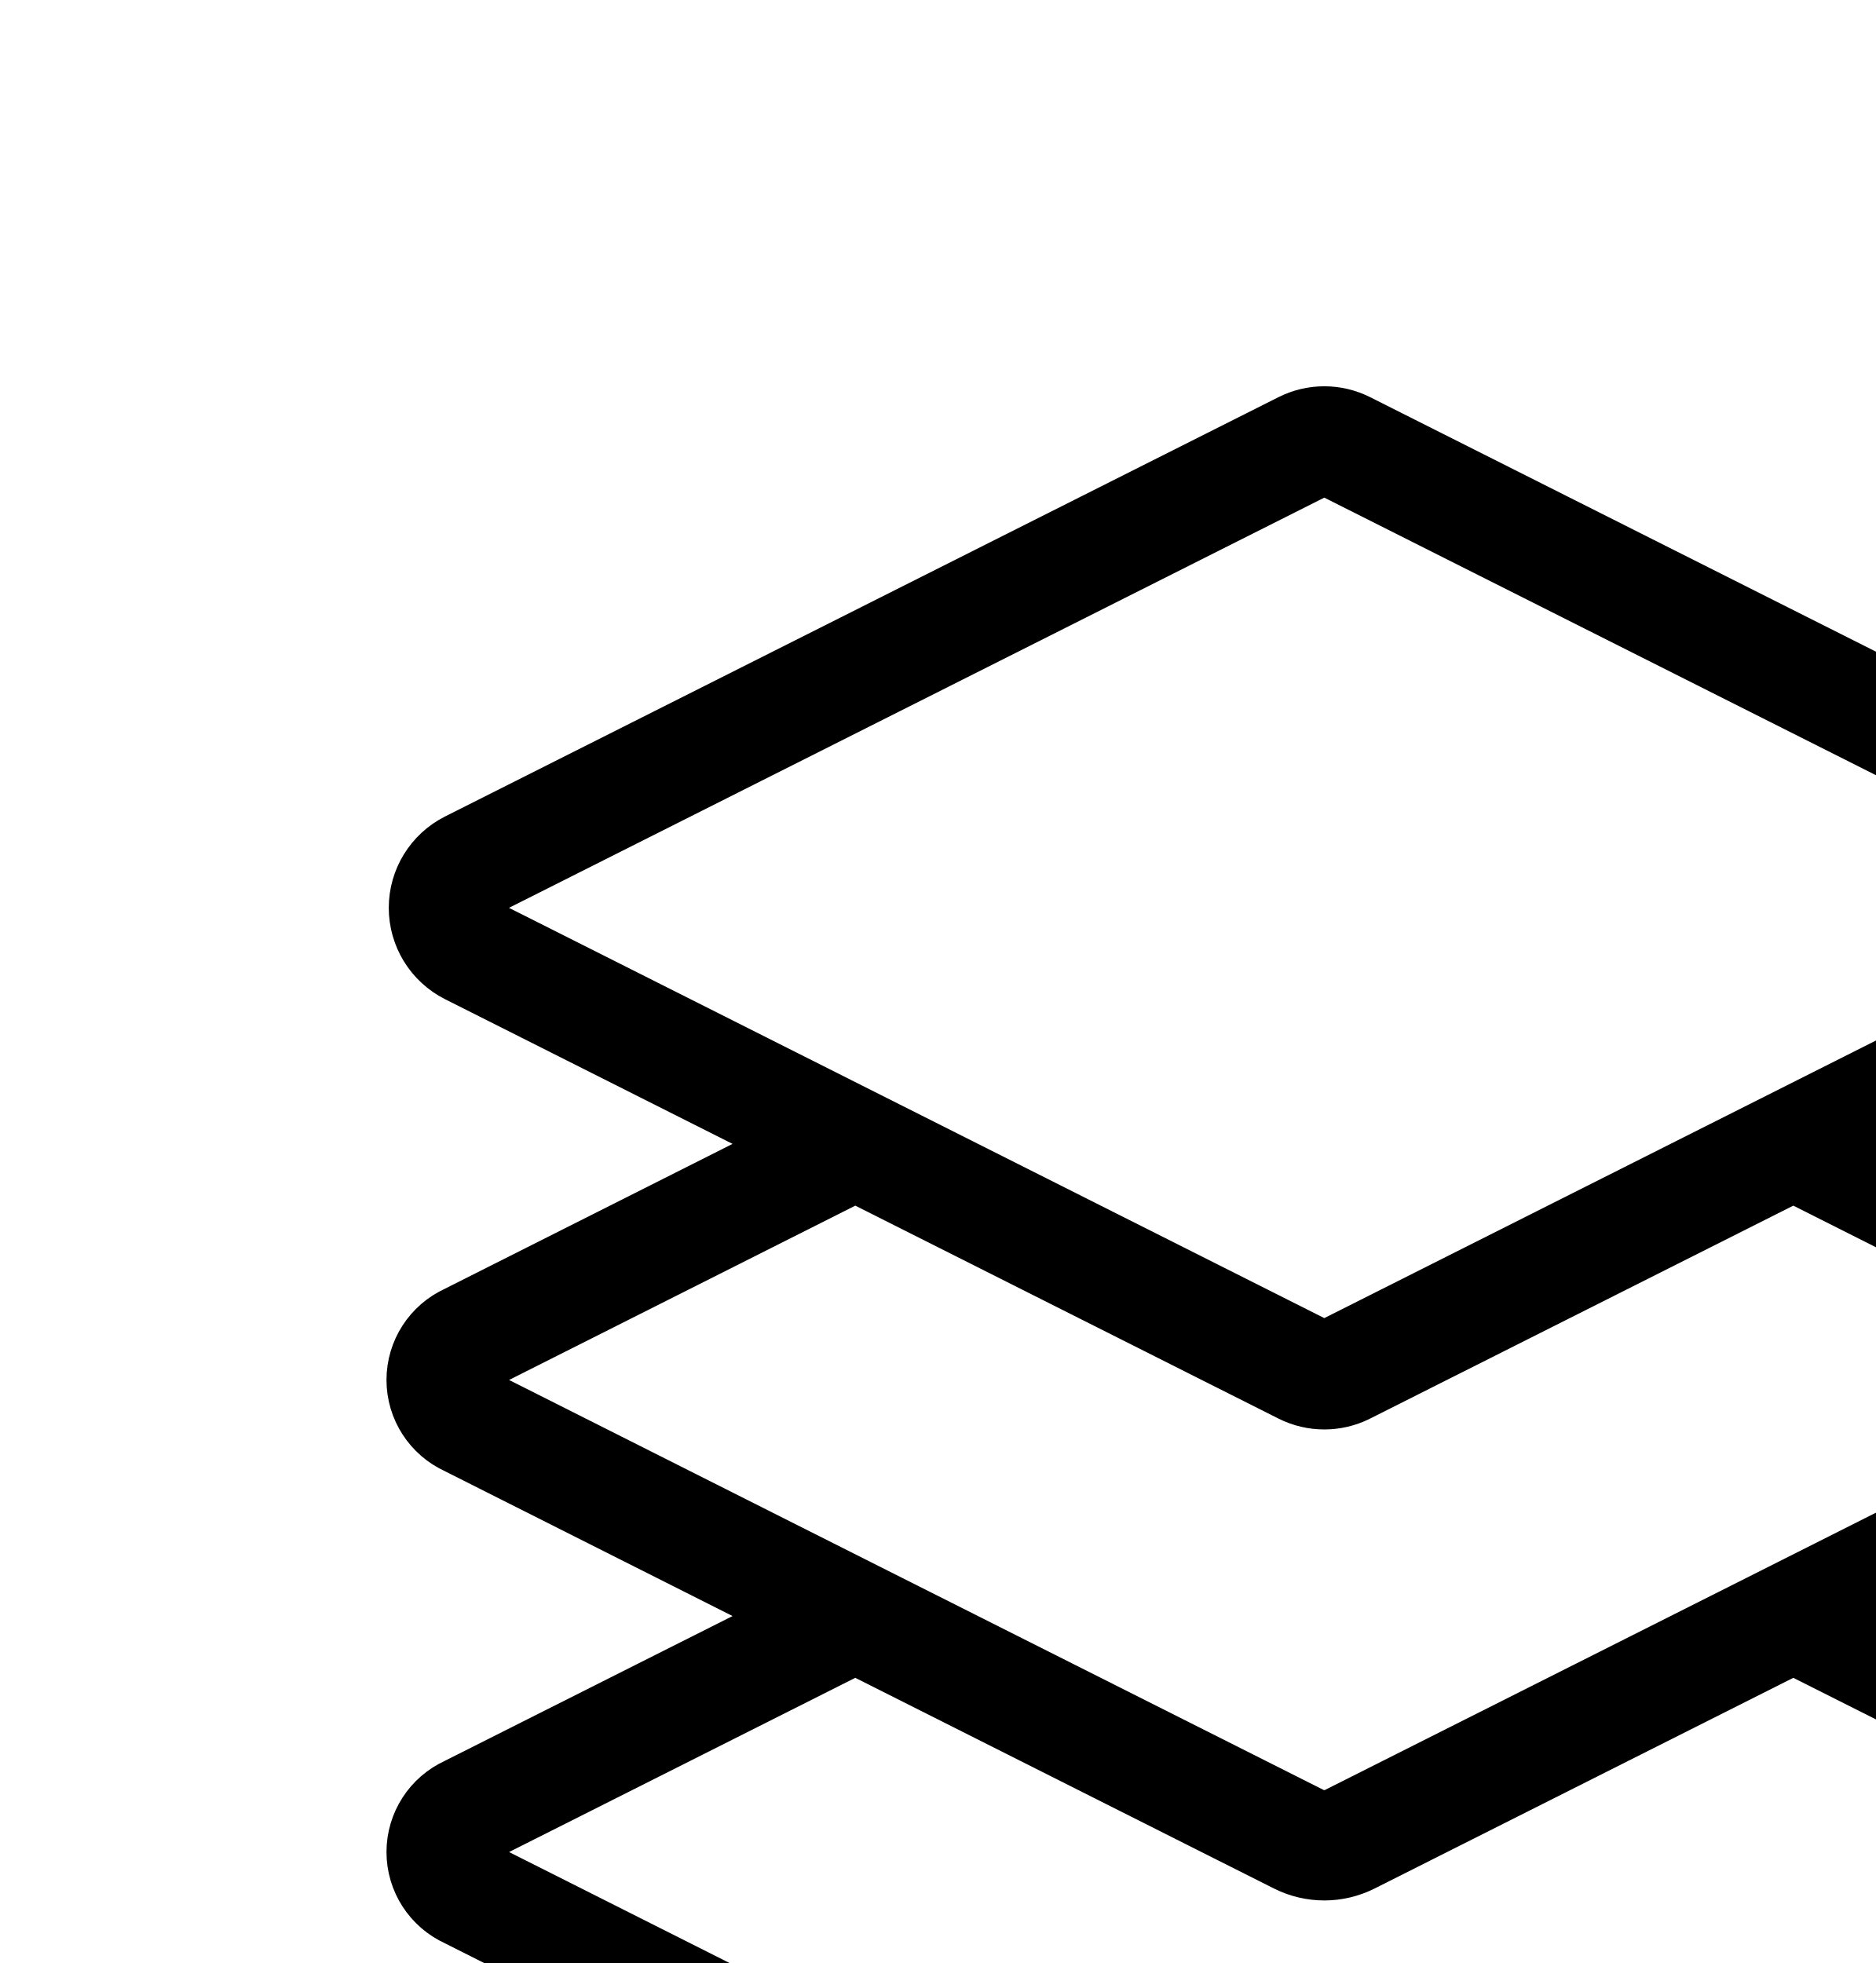
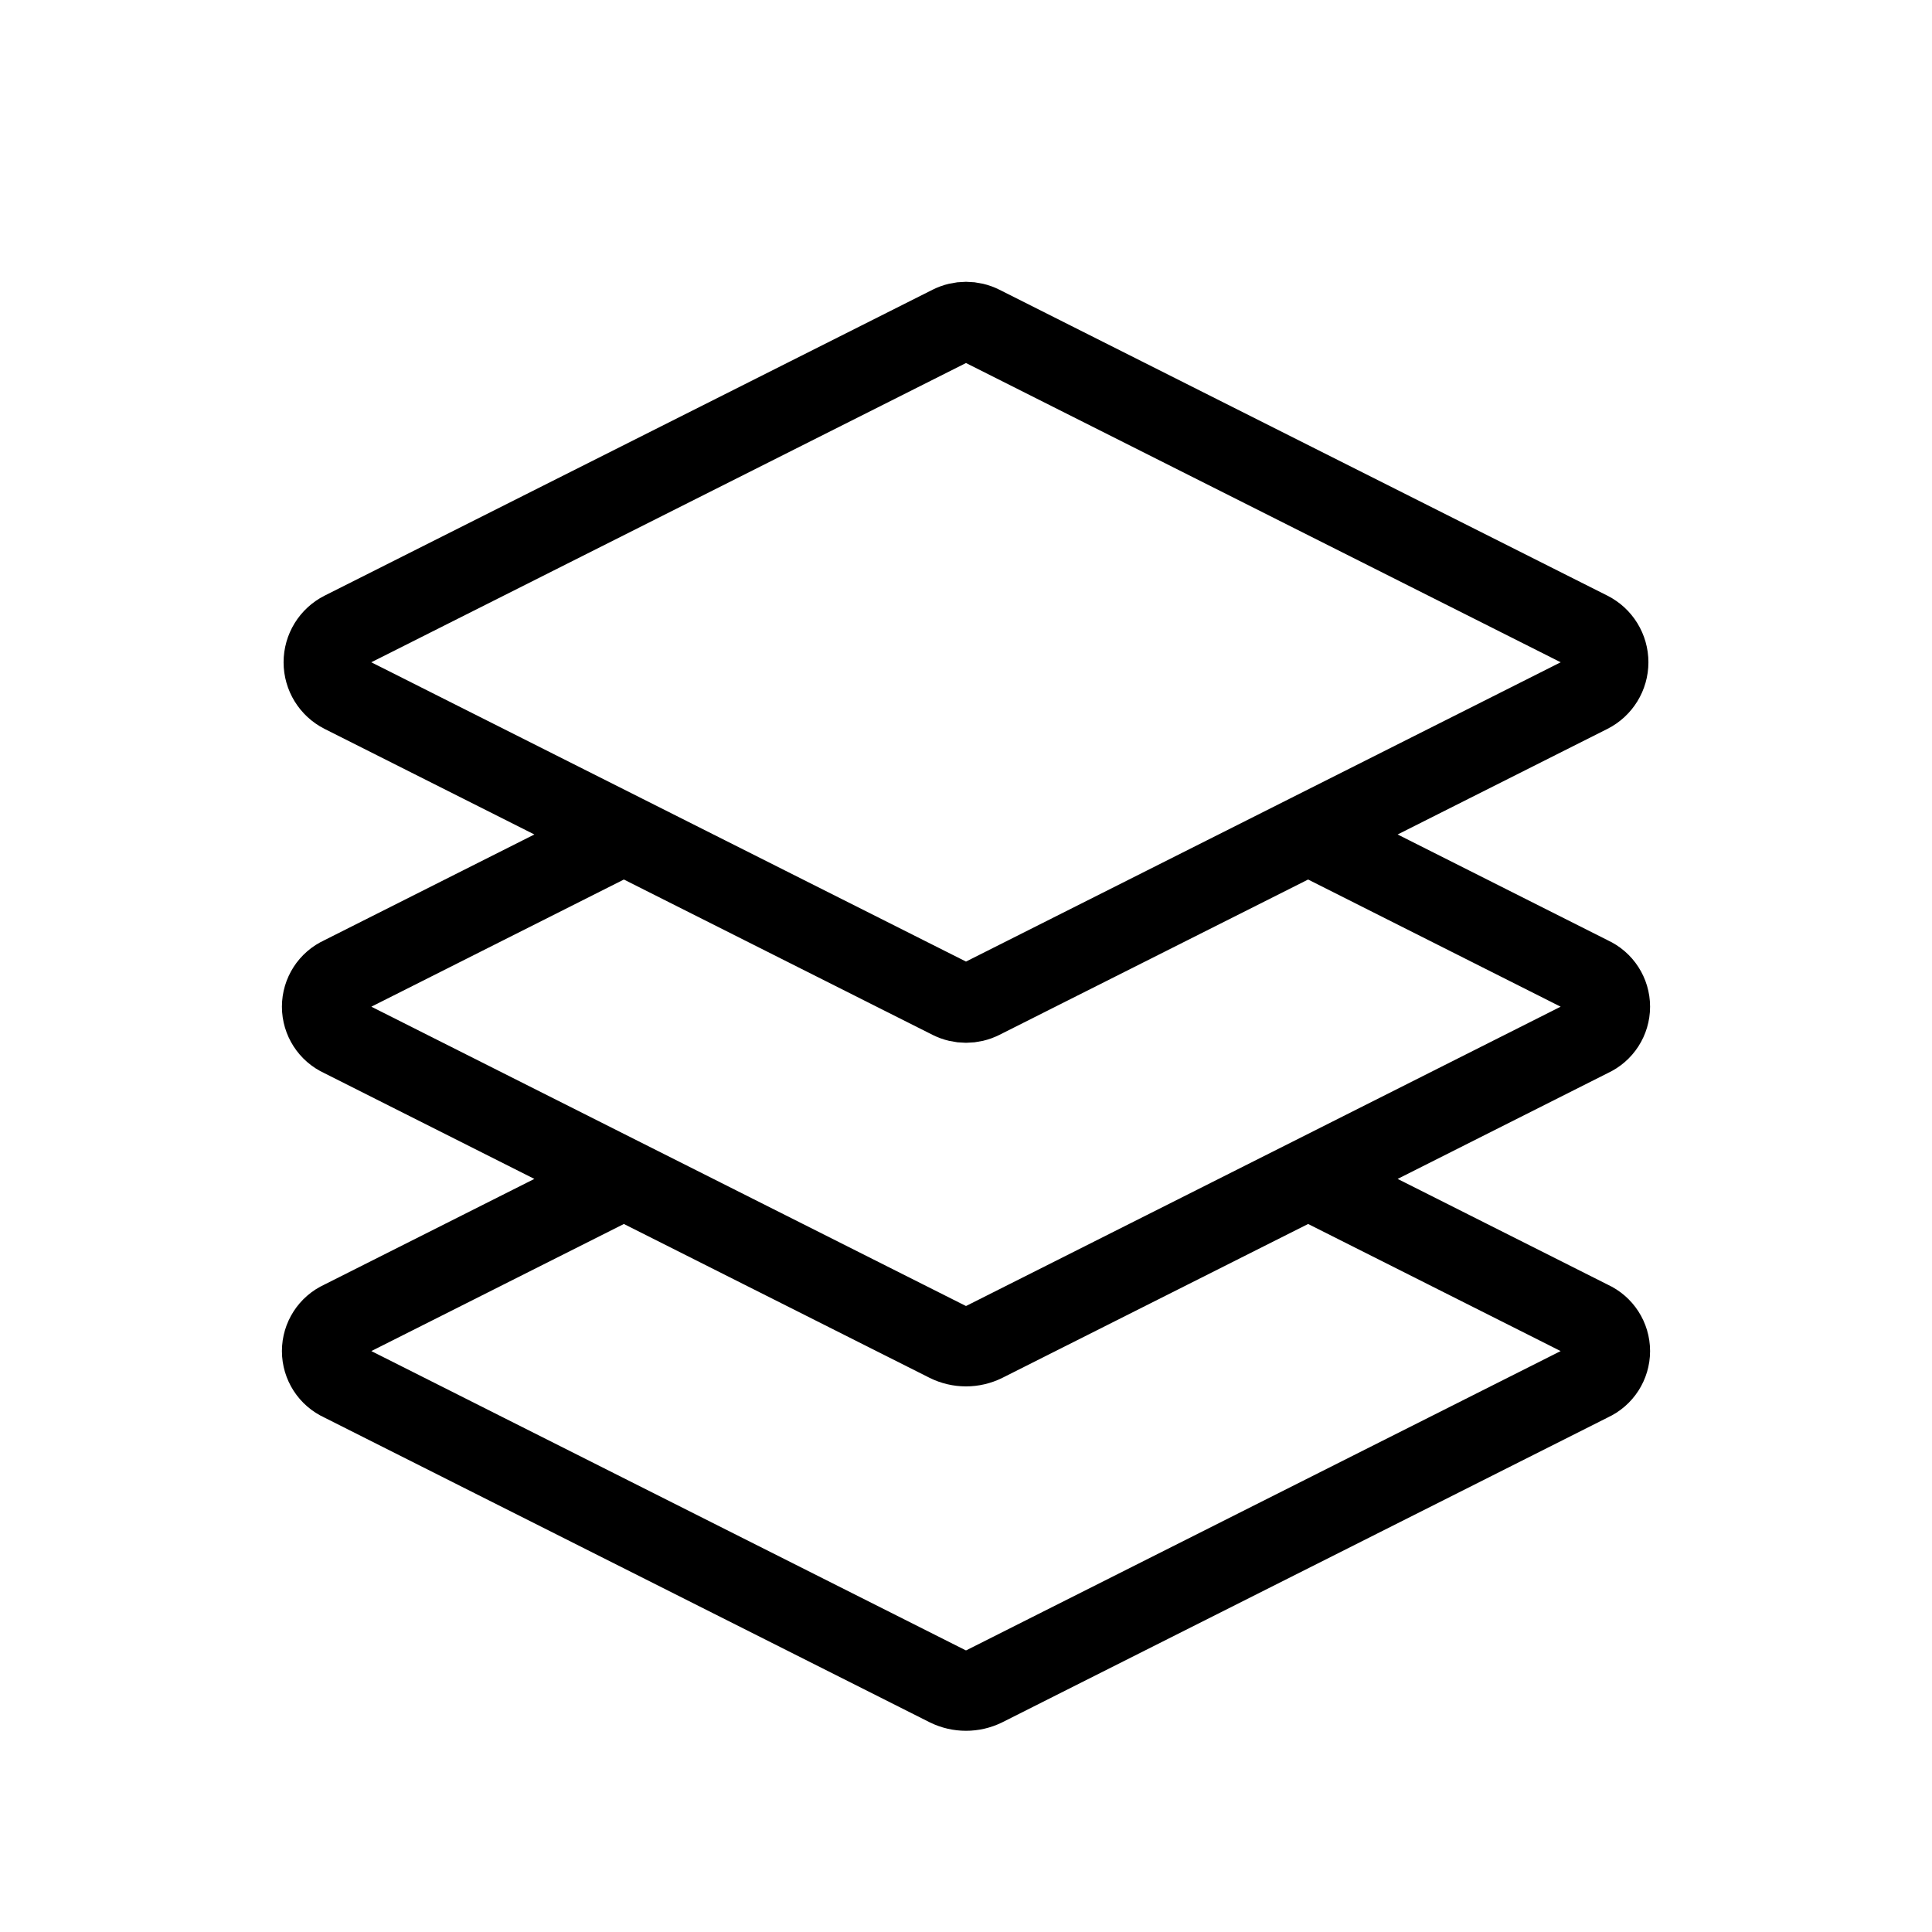
- <svg xmlns="http://www.w3.org/2000/svg" fill="none">
+ <svg xmlns="http://www.w3.org/2000/svg" viewBox="0 0 24 24" fill="none">
  <path d="m16.25 10.366-4.06 2.043a.424.424 0 0 1-.38 0l-4.06-2.043m8.5 0 3.493-1.758a.427.427 0 0 0 0-.762l-7.552-3.8a.424.424 0 0 0-.382 0l-7.552 3.8a.427.427 0 0 0 0 .762l3.493 1.758m8.5 0 3.507 1.766a.41.41 0 0 1 0 .747l-3.507 1.766m-8.5-4.279-3.507 1.766a.41.41 0 0 0 0 .747l3.507 1.766m0 0L4.243 16.41a.41.41 0 0 0 0 .747l7.528 3.79a.516.516 0 0 0 .458 0l7.528-3.79a.41.41 0 0 0 0-.747l-3.507-1.765m-8.5 0 4.02 2.023a.515.515 0 0 0 .46 0l4.02-2.023" stroke="currentColor" />
</svg>
